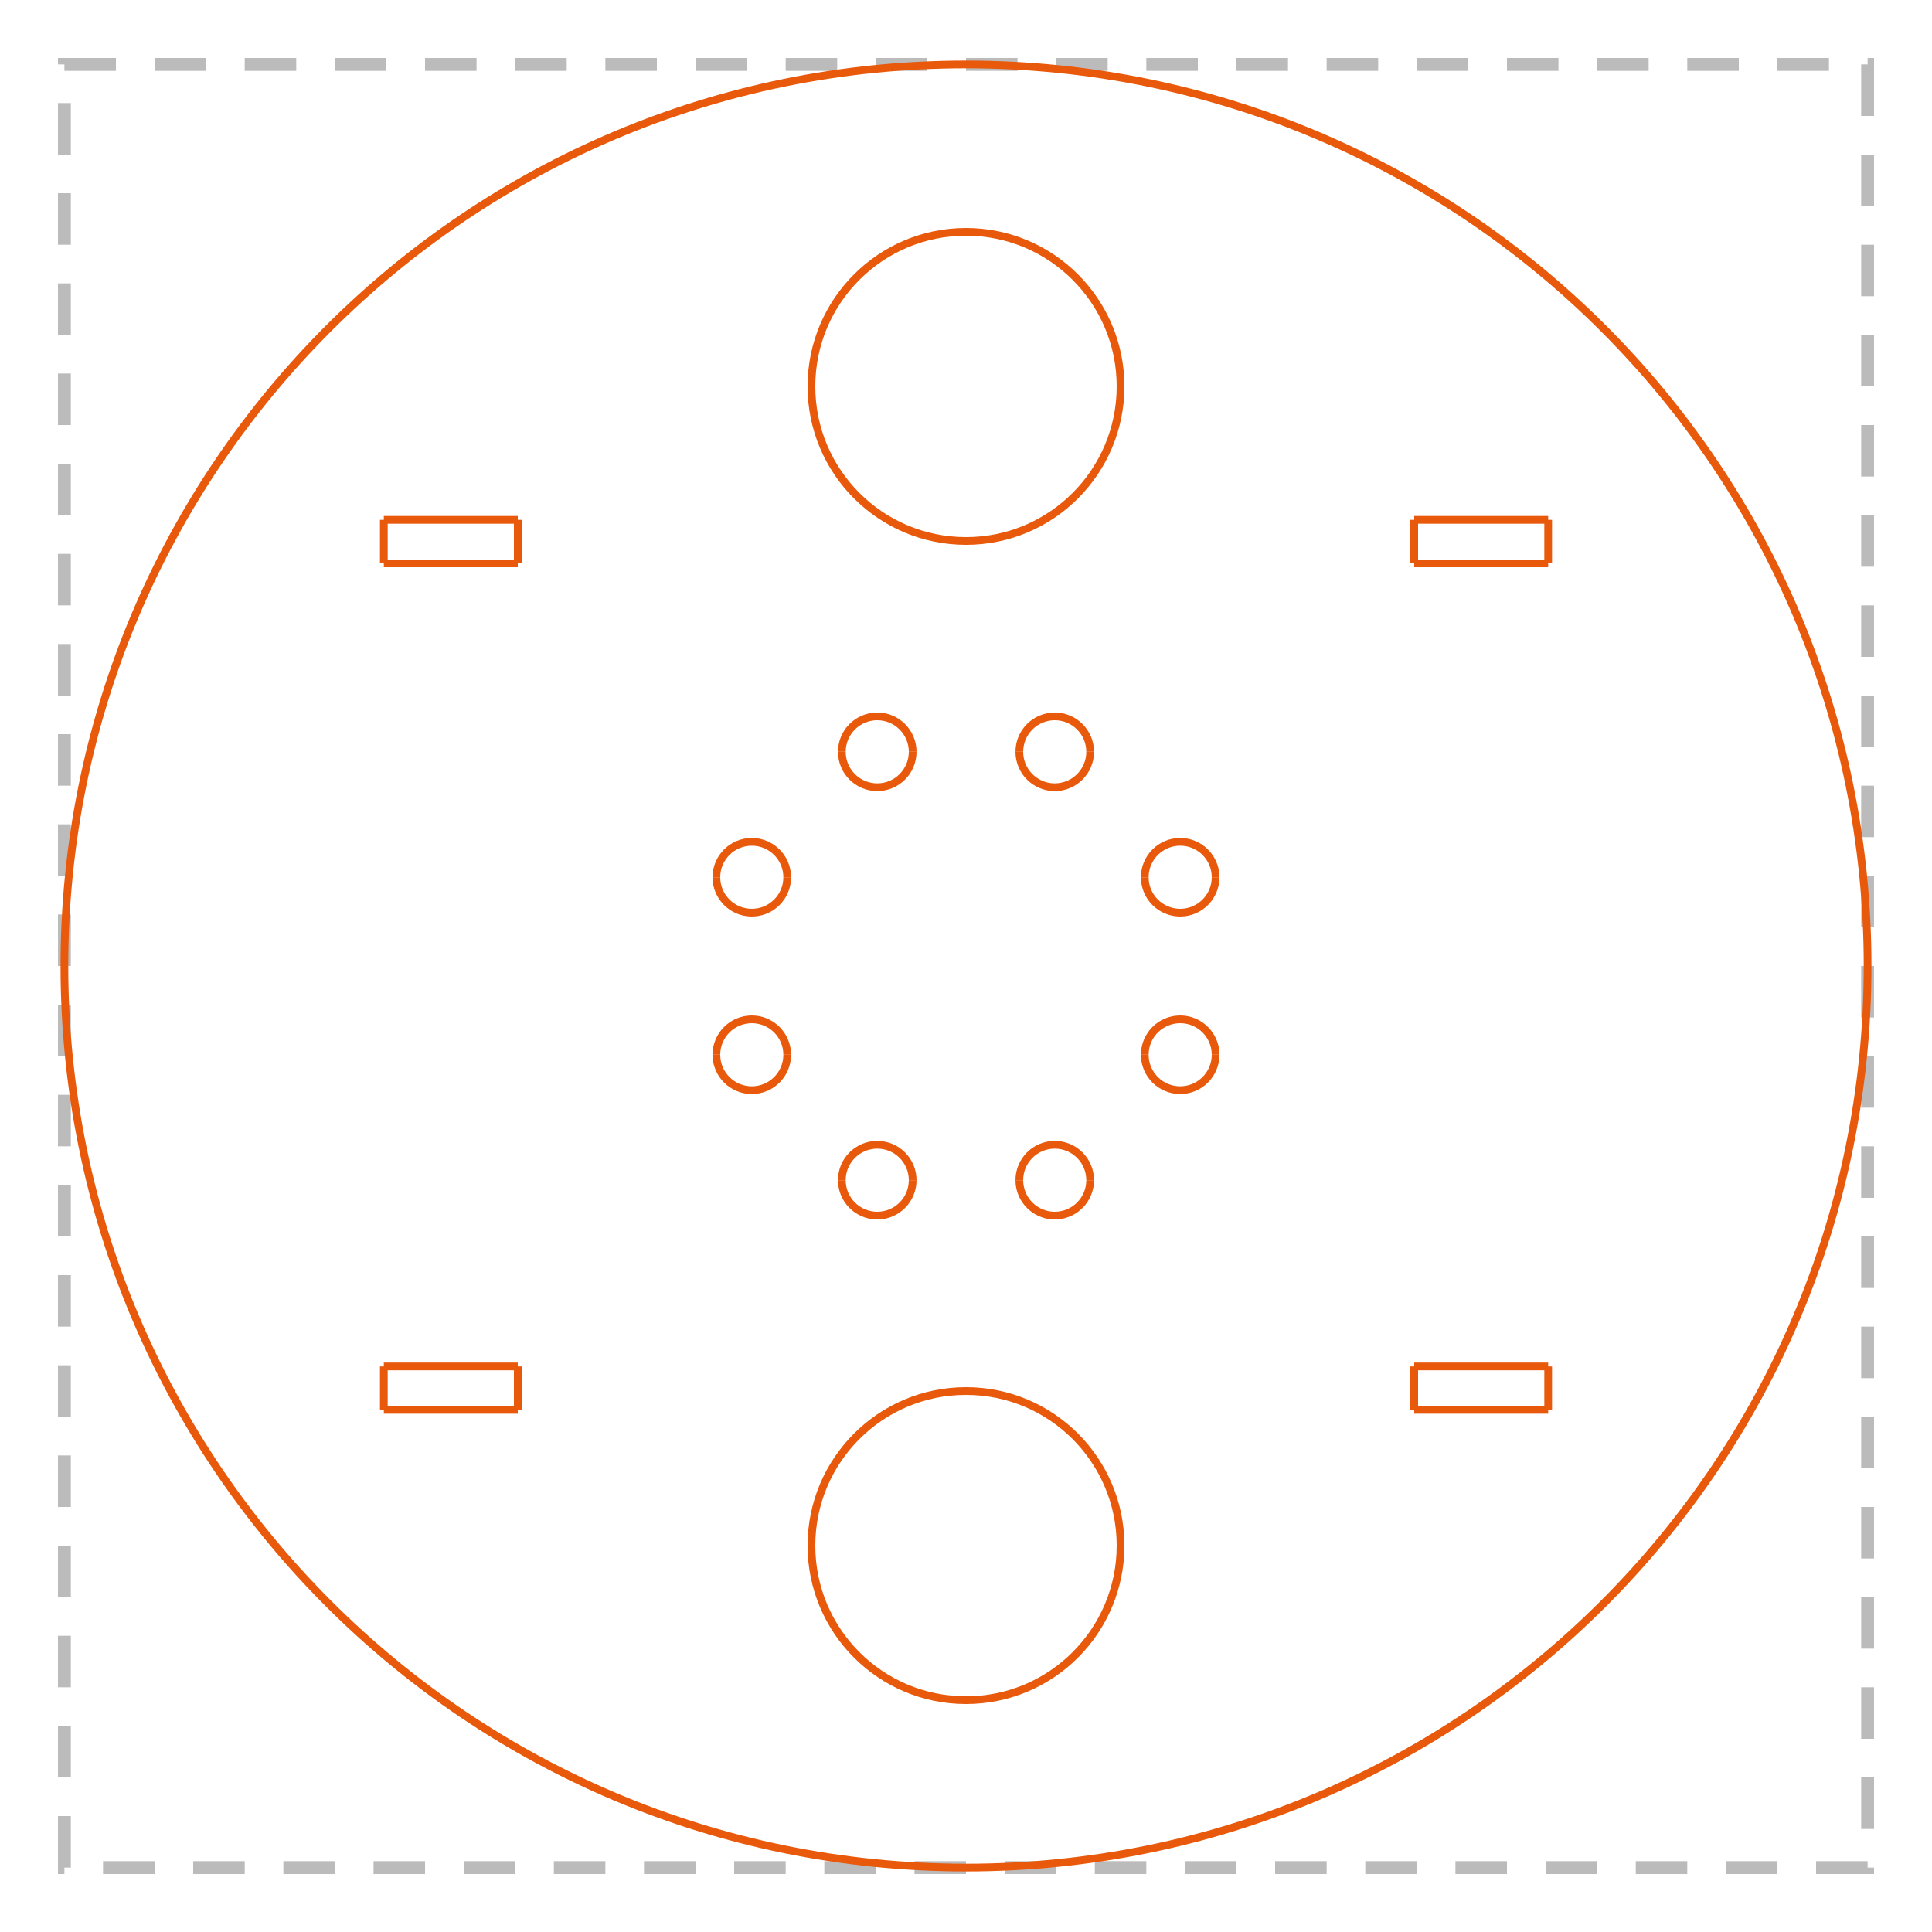
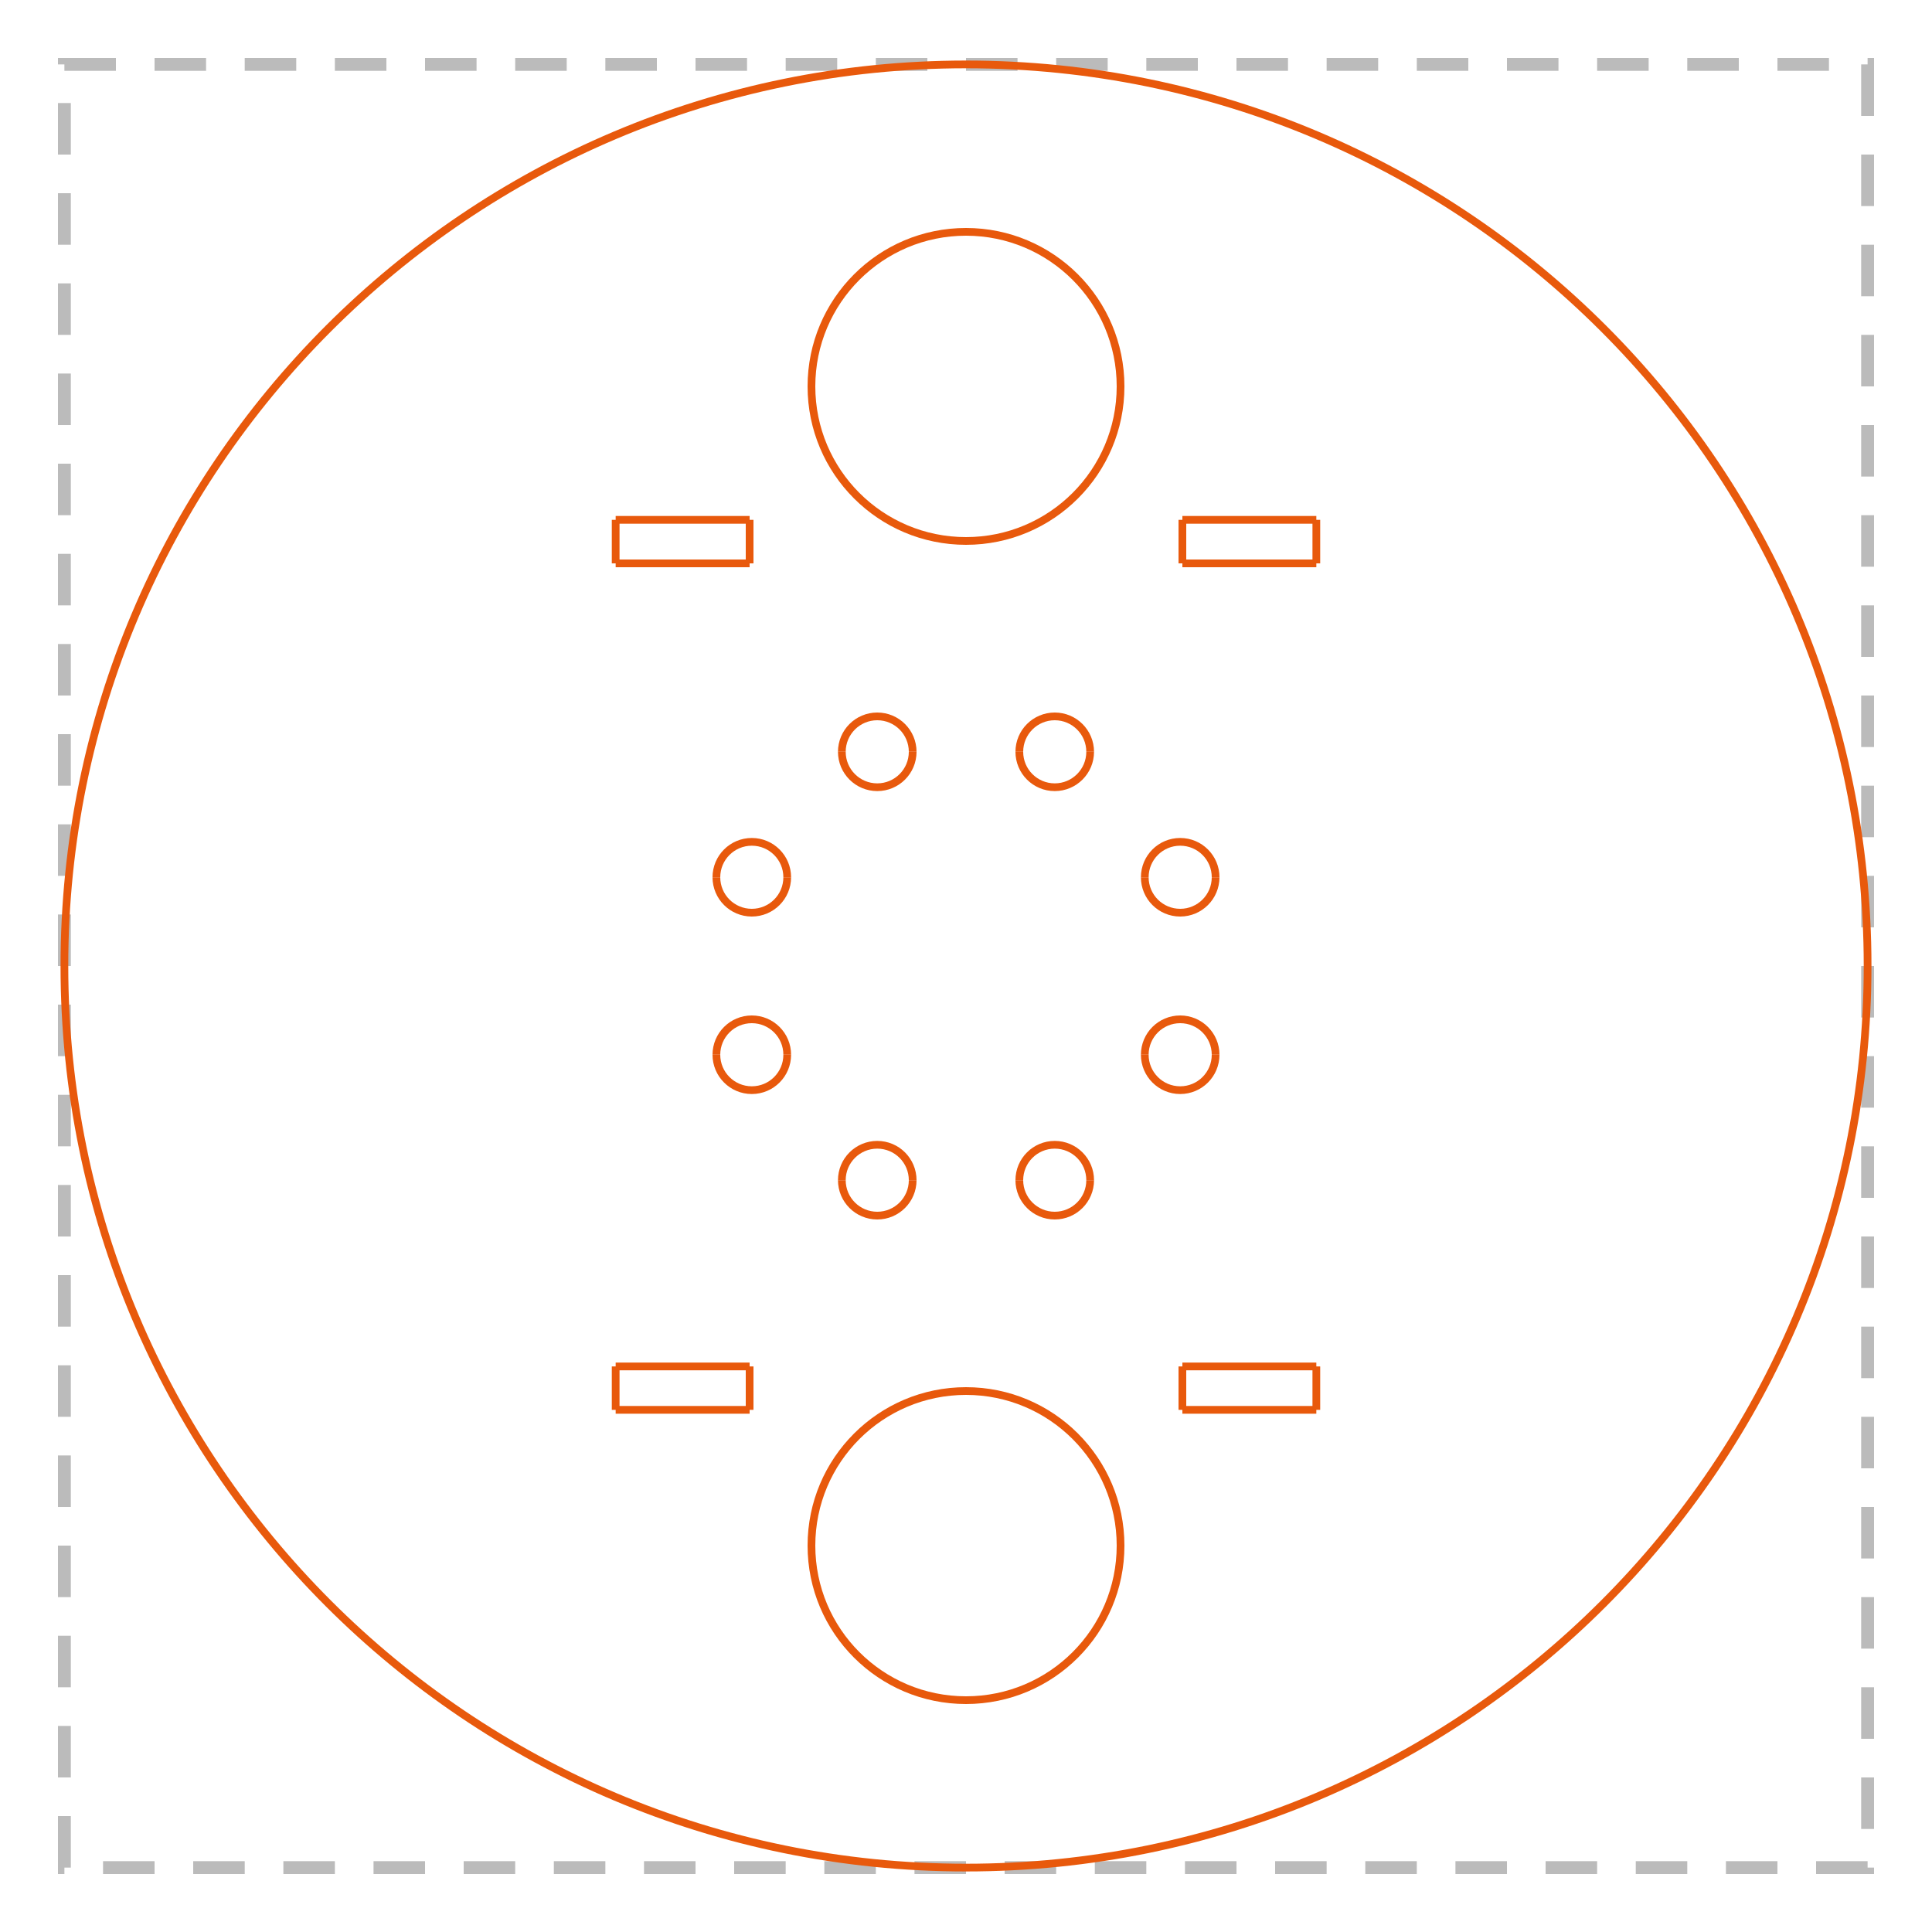
<svg xmlns="http://www.w3.org/2000/svg" viewBox="-5 -5 150 150" width="150mm" height="150mm">
  <rect x="0" y="0" width="140" height="140" fill="none" stroke="#bbb" stroke-dasharray="4 3" />
  <g fill="none" stroke="#e8590c" stroke-width="0.6">
    <path d="M 140.00 70.00 A 70.00 70.00 0 0 0 0.00 70.00" />
    <path d="M 0.00 70.00 A 70.00 70.00 0 0 0 140.00 70.00" />
    <path d="M 89.38 63.11 A 2.75 2.75 0 0 0 83.88 63.11" />
    <path d="M 83.88 63.11 A 2.75 2.75 0 0 0 89.38 63.11" />
    <path d="M 79.64 53.37 A 2.75 2.75 0 0 0 74.14 53.37" />
    <path d="M 74.14 53.37 A 2.75 2.75 0 0 0 79.64 53.37" />
    <path d="M 65.86 53.37 A 2.75 2.75 0 0 0 60.36 53.37" />
    <path d="M 60.36 53.37 A 2.75 2.75 0 0 0 65.86 53.37" />
    <path d="M 56.12 63.11 A 2.75 2.75 0 0 0 50.62 63.11" />
    <path d="M 50.62 63.11 A 2.75 2.75 0 0 0 56.12 63.11" />
    <path d="M 56.12 76.89 A 2.75 2.75 0 0 0 50.62 76.89" />
    <path d="M 50.62 76.89 A 2.75 2.75 0 0 0 56.12 76.89" />
    <path d="M 65.86 86.63 A 2.75 2.75 0 0 0 60.36 86.63" />
    <path d="M 60.36 86.63 A 2.75 2.75 0 0 0 65.86 86.63" />
    <path d="M 79.64 86.63 A 2.75 2.75 0 0 0 74.14 86.63" />
    <path d="M 74.14 86.63 A 2.75 2.75 0 0 0 79.64 86.63" />
    <path d="M 89.38 76.89 A 2.75 2.75 0 0 0 83.88 76.89" />
    <path d="M 83.88 76.89 A 2.75 2.75 0 0 0 89.38 76.89" />
    <path d="M 82.00 25.00 A 12.00 12.00 0 0 0 58.00 25.00" />
    <path d="M 58.00 25.00 A 12.00 12.00 0 0 0 82.00 25.00" />
    <path d="M 82.00 115.00 A 12.00 12.00 0 0 0 58.00 115.00" />
    <path d="M 58.00 115.00 A 12.00 12.00 0 0 0 82.00 115.00" />
-     <line x1="24.80" y1="38.74" x2="35.20" y2="38.74" />
-     <line x1="35.20" y1="38.74" x2="35.20" y2="35.36" />
-     <line x1="35.20" y1="35.36" x2="24.80" y2="35.36" />
-     <line x1="24.80" y1="35.36" x2="24.80" y2="38.74" />
-     <line x1="104.80" y1="38.74" x2="115.20" y2="38.74" />
-     <line x1="115.20" y1="38.74" x2="115.20" y2="35.36" />
-     <line x1="115.20" y1="35.36" x2="104.80" y2="35.36" />
-     <line x1="104.80" y1="35.36" x2="104.80" y2="38.74" />
-     <line x1="24.80" y1="104.46" x2="35.20" y2="104.46" />
-     <line x1="35.20" y1="104.46" x2="35.20" y2="101.09" />
-     <line x1="35.20" y1="101.09" x2="24.80" y2="101.09" />
-     <line x1="24.80" y1="101.09" x2="24.80" y2="104.46" />
-     <line x1="104.80" y1="104.46" x2="115.20" y2="104.46" />
-     <line x1="115.20" y1="104.46" x2="115.20" y2="101.09" />
-     <line x1="115.20" y1="101.09" x2="104.80" y2="101.09" />
-     <line x1="104.80" y1="101.09" x2="104.80" y2="104.46" />
+     <line x1="42.80" y1="38.74" x2="53.20" y2="38.74" />
+     <line x1="53.20" y1="38.74" x2="53.20" y2="35.36" />
+     <line x1="53.20" y1="35.36" x2="42.80" y2="35.36" />
+     <line x1="42.80" y1="35.36" x2="42.80" y2="38.74" />
+     <line x1="86.80" y1="38.74" x2="97.20" y2="38.74" />
+     <line x1="97.20" y1="38.74" x2="97.20" y2="35.36" />
+     <line x1="97.20" y1="35.36" x2="86.80" y2="35.36" />
+     <line x1="86.80" y1="35.36" x2="86.80" y2="38.74" />
+     <line x1="42.80" y1="104.46" x2="53.20" y2="104.46" />
+     <line x1="53.20" y1="104.46" x2="53.20" y2="101.09" />
+     <line x1="53.20" y1="101.09" x2="42.80" y2="101.09" />
+     <line x1="42.80" y1="101.09" x2="42.80" y2="104.46" />
+     <line x1="86.80" y1="104.46" x2="97.20" y2="104.46" />
+     <line x1="97.20" y1="104.46" x2="97.20" y2="101.09" />
+     <line x1="97.20" y1="101.09" x2="86.80" y2="101.09" />
+     <line x1="86.80" y1="101.09" x2="86.80" y2="104.46" />
  </g>
</svg>
